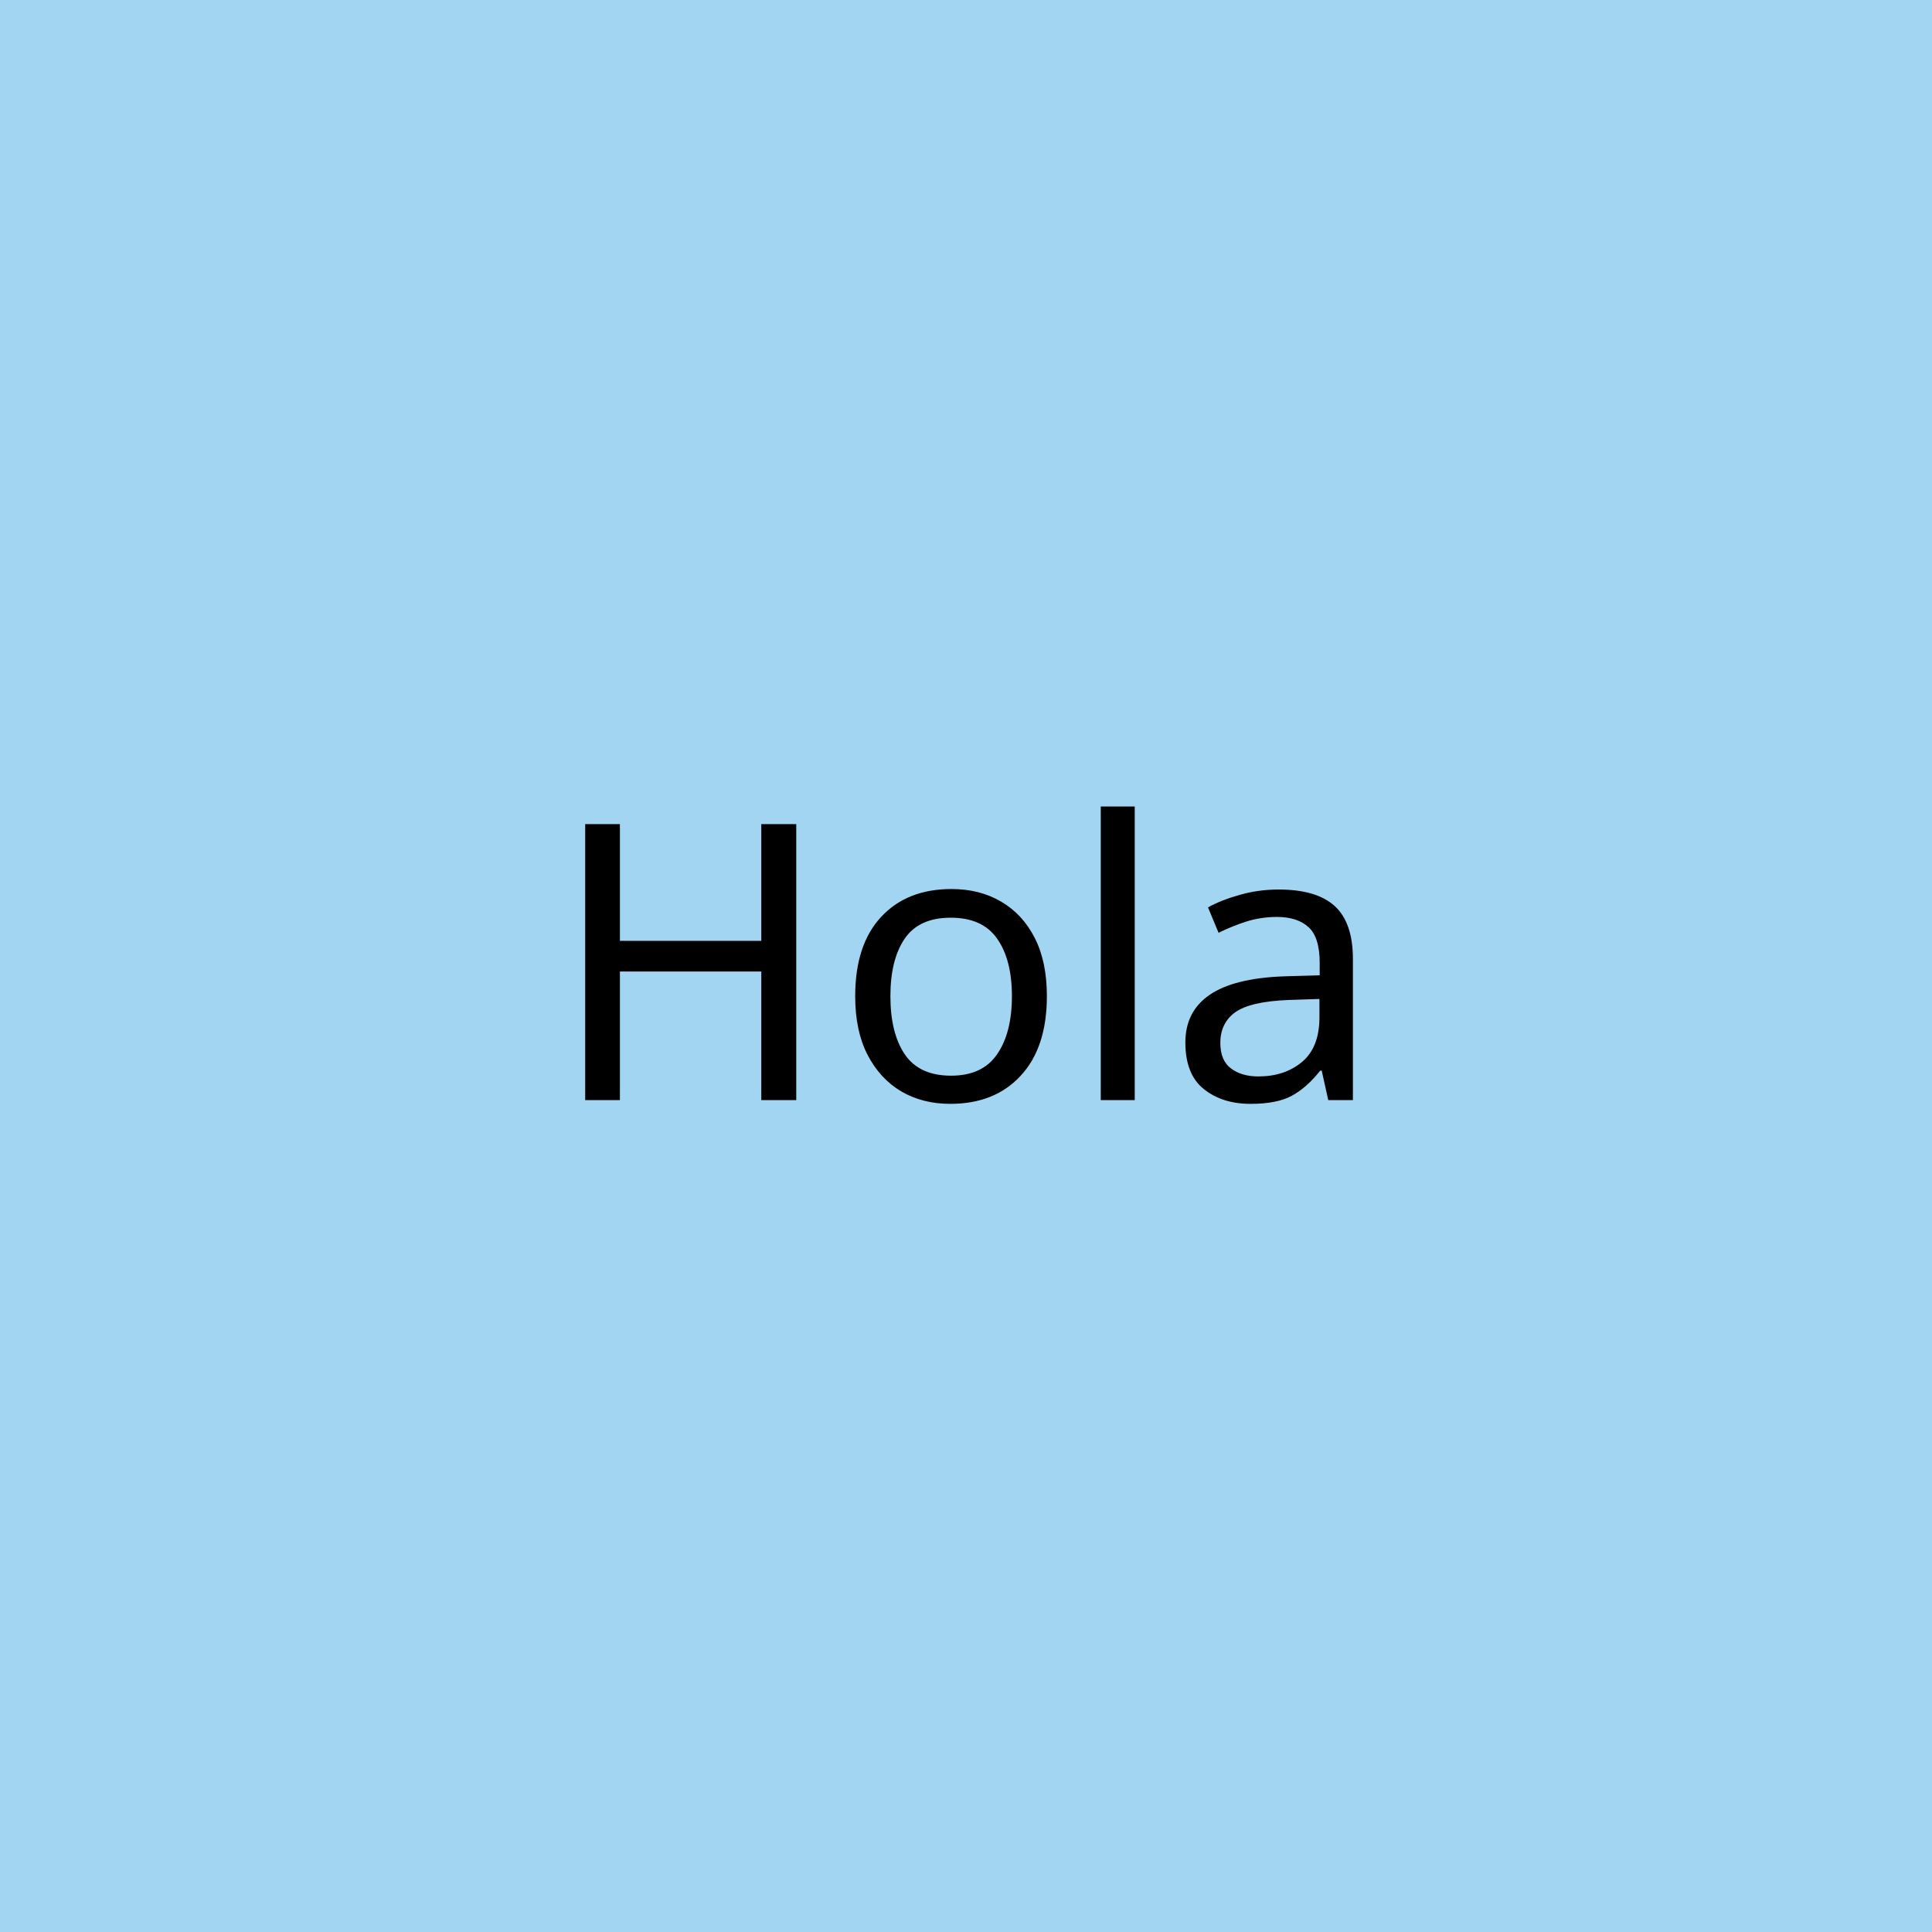
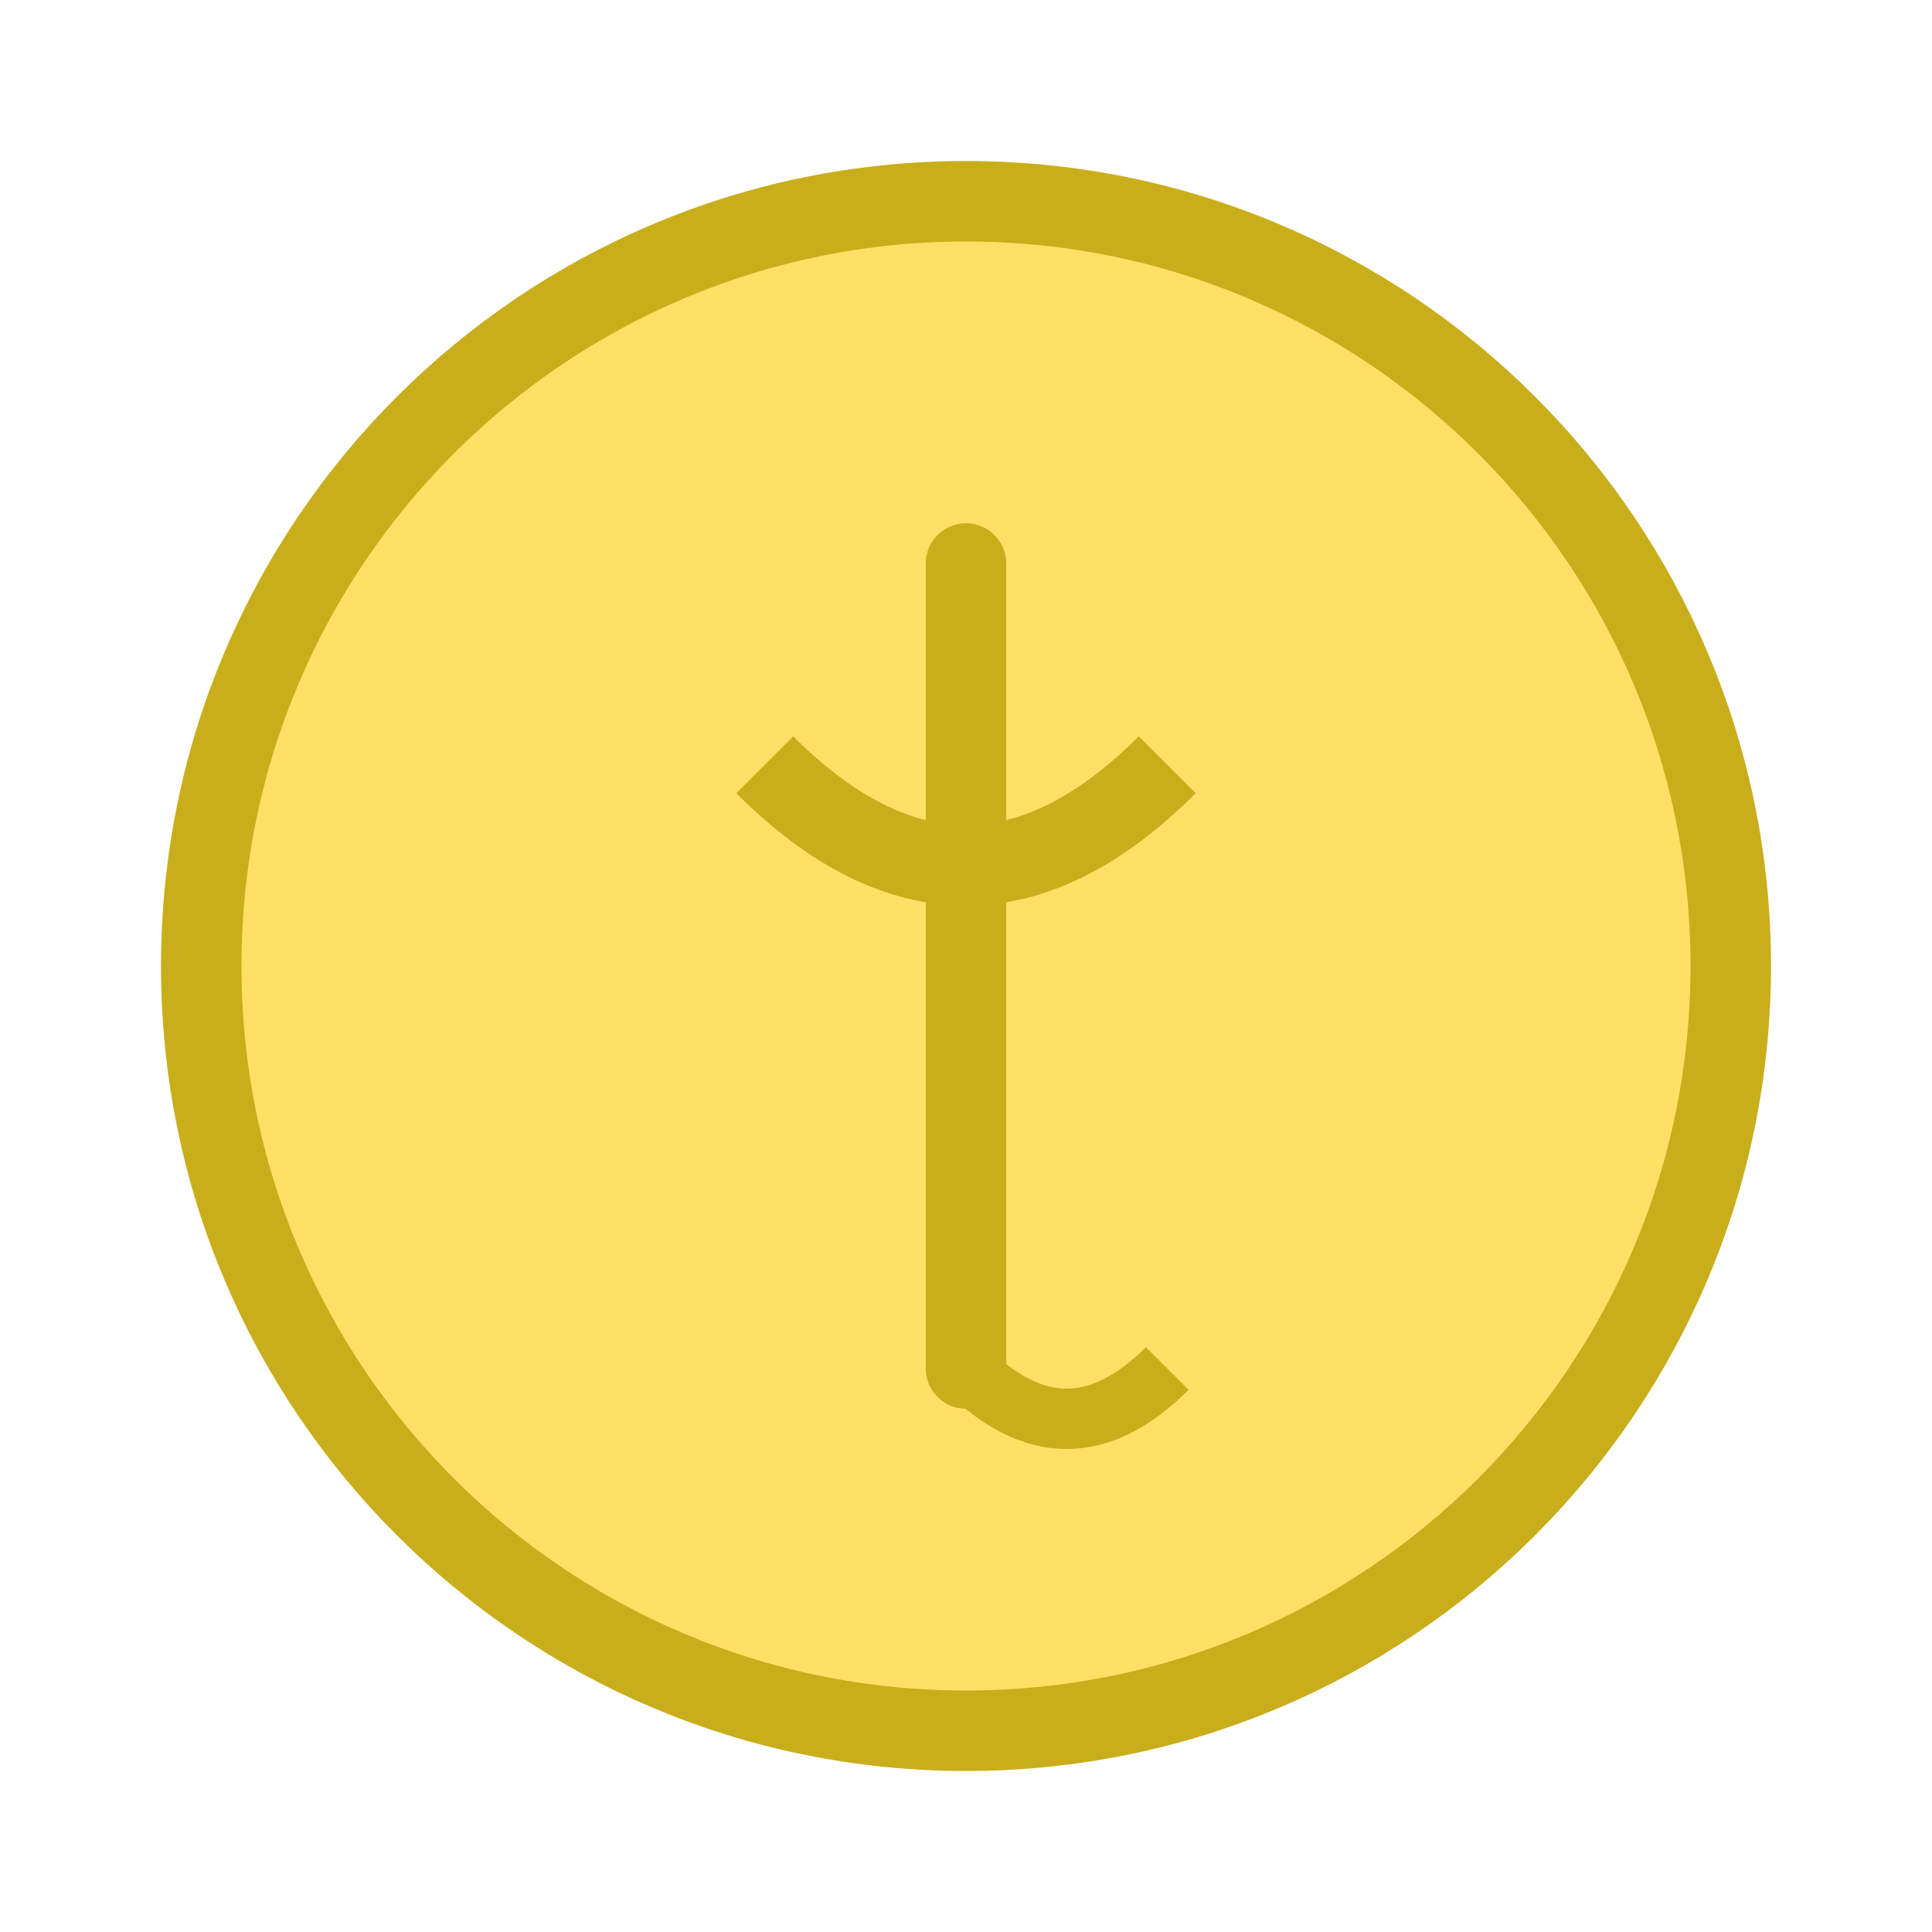
- <svg xmlns="http://www.w3.org/2000/svg" width="120" height="120">
-   <rect width="120" height="120" fill="#a2d5f2" />
-   <text x="50%" y="50%" dominant-baseline="middle" text-anchor="middle" font-size="24" font-family="sans-serif">Hola</text>
+ <svg xmlns="http://www.w3.org/2000/svg" width="96" height="96" viewBox="0 0 96 96" fill="none">
+   <circle cx="48" cy="48" r="38" fill="#FFE066" stroke="#C9AE1C" stroke-width="4" />
+   <path d="M48 28 L48 68" stroke="#C9AE1C" stroke-width="4" stroke-linecap="round" />
+   <path d="M38 38 Q48 48 58 38" stroke="#C9AE1C" stroke-width="4" fill="none" />
+   <path d="M48 68 Q53 73 58 68" stroke="#C9AE1C" stroke-width="3" fill="none" />
</svg>
